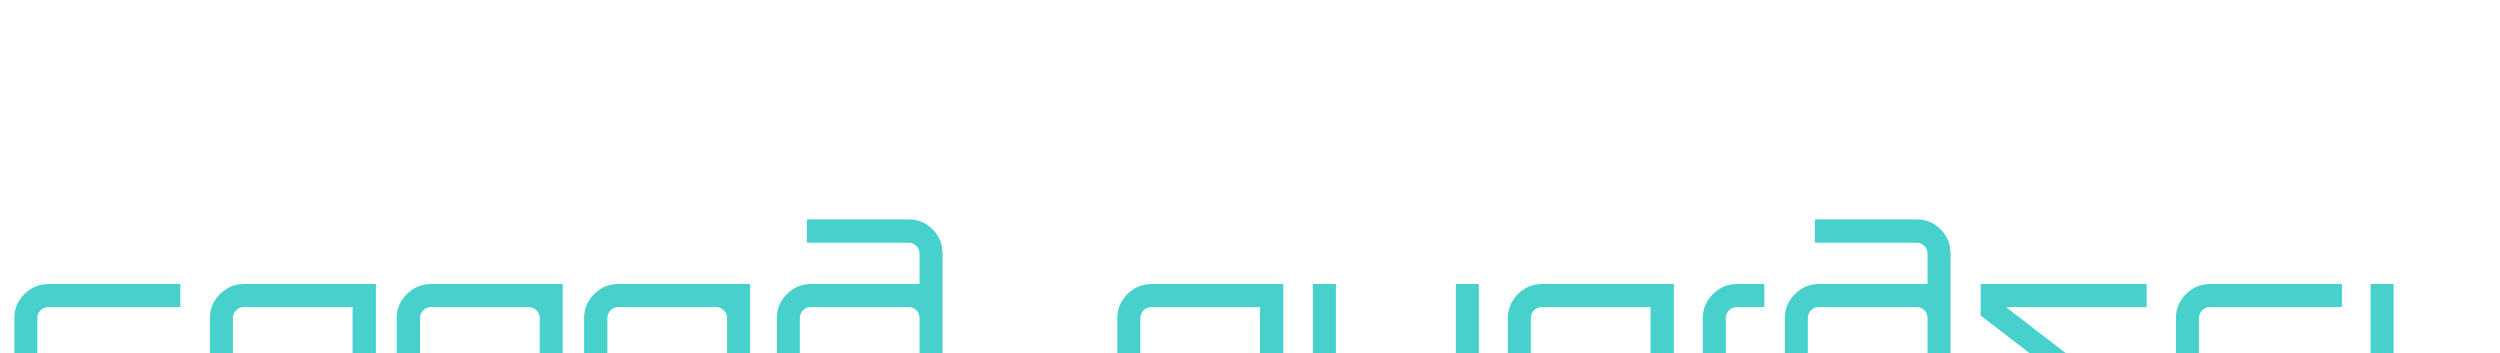
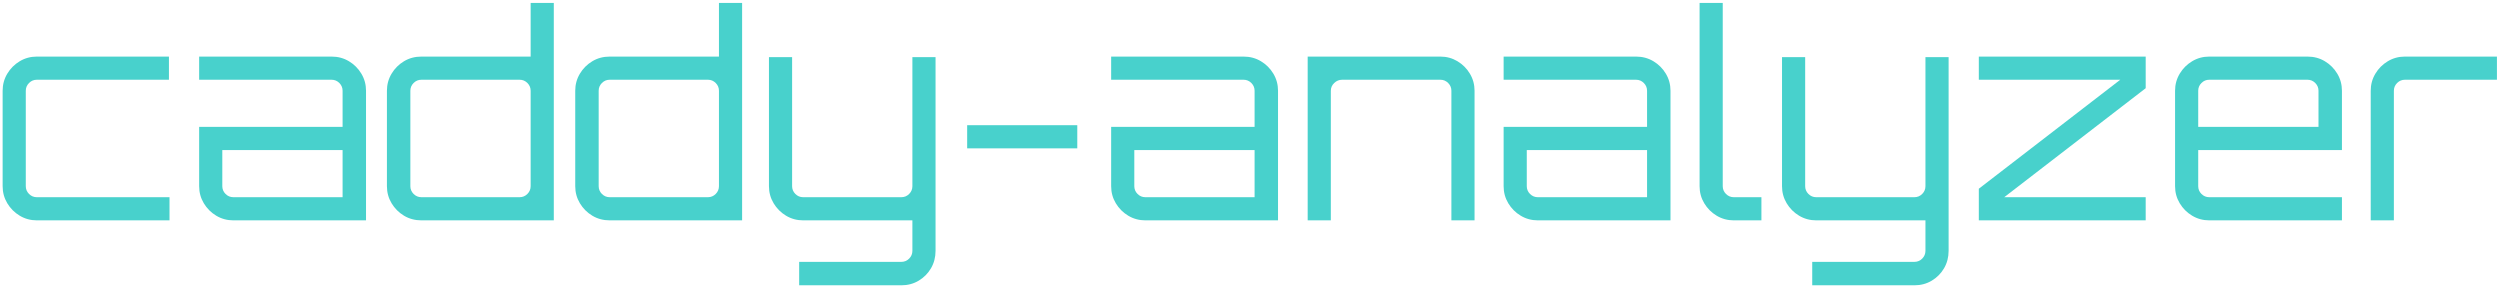
- <svg xmlns="http://www.w3.org/2000/svg" viewBox="0 0 640.7 90.3" width="640.7" height="90.3">
-   <g transform="translate(0,72.79)" fill="#48d1cc">
-     <path d="M172 0Q139 0 111.5 16.5Q84 33 67.5 60.5Q51 88 51 121V459Q51 492 67.5 519.5Q84 547 111.5 563.5Q139 580 172 580H640V498H172Q156 498 144.5 486.5Q133 475 133 459V121Q133 105 144.5 93.5Q156 82 172 82H642V0H172Z" transform="translate(0.00,0) scale(0.072)" />
-     <path d="M173 0Q140 0 112.5 16.5Q85 33 68.5 60.5Q52 88 52 121V331H560V459Q560 475 548.5 486.5Q537 498 521 498H52V580H521Q555 580 582.5 563.5Q610 547 626.5 519.5Q643 492 643 459V0ZM173 82H560V249H134V121Q134 105 145.5 93.5Q157 82 173 82Z" transform="translate(50.04,0) scale(0.072)" />
-     <path d="M145 0Q111 0 83.5 16.5Q56 33 39.5 60.5Q23 88 23 121V459Q23 492 39.5 519.5Q56 547 83.5 563.5Q111 580 145 580H532V770H614V0H145ZM145 82H493Q509 82 520.5 93.5Q532 105 532 121V459Q532 475 520.5 486.5Q509 498 493 498H145Q129 498 117.5 486.5Q106 475 106 459V121Q106 105 117.5 93.5Q129 82 145 82Z" transform="translate(100.01,0) scale(0.072)" />
-     <path d="M145 0Q111 0 83.5 16.5Q56 33 39.5 60.5Q23 88 23 121V459Q23 492 39.5 519.5Q56 547 83.5 563.5Q111 580 145 580H532V770H614V0H145ZM145 82H493Q509 82 520.5 93.5Q532 105 532 121V459Q532 475 520.5 486.5Q509 498 493 498H145Q129 498 117.5 486.5Q106 475 106 459V121Q106 105 117.5 93.5Q129 82 145 82Z" transform="translate(148.03,0) scale(0.072)" />
-     <path d="M149 -230V-147H511Q527 -147 538.5 -135.5Q550 -124 550 -108V0H163Q130 0 102.5 16.5Q75 33 58.5 60.5Q42 88 42 121V578H124V121Q124 105 135.5 93.5Q147 82 163 82H511Q527 82 538.5 93.5Q550 105 550 121V578H632V-108Q632 -142 616.0 -169.5Q600 -197 572.5 -213.5Q545 -230 511 -230Z" transform="translate(196.06,0) scale(0.072)" />
-     <path d="M59 255V337H449V255Z" transform="translate(245.38,0) scale(0.072)" />
-     <path d="M173 0Q140 0 112.5 16.5Q85 33 68.5 60.5Q52 88 52 121V331H560V459Q560 475 548.5 486.5Q537 498 521 498H52V580H521Q555 580 582.5 563.5Q610 547 626.5 519.5Q643 492 643 459V0ZM173 82H560V249H134V121Q134 105 145.5 93.5Q157 82 173 82Z" transform="translate(282.60,0) scale(0.072)" />
-     <path d="M54 0V580H524Q557 580 584.5 563.5Q612 547 628.5 519.5Q645 492 645 459V0H563V459Q563 475 551.5 486.5Q540 498 524 498H176Q160 498 148.0 486.5Q136 475 136 459V0Z" transform="translate(332.57,0) scale(0.072)" />
-     <path d="M173 0Q140 0 112.5 16.5Q85 33 68.5 60.5Q52 88 52 121V331H560V459Q560 475 548.5 486.5Q537 498 521 498H52V580H521Q555 580 582.5 563.5Q610 547 626.5 519.5Q643 492 643 459V0ZM173 82H560V249H134V121Q134 105 145.5 93.5Q157 82 173 82Z" transform="translate(382.68,0) scale(0.072)" />
-     <path d="M173 0Q140 0 112.5 16.5Q85 33 68.5 60.5Q52 88 52 121V770H134V121Q134 105 145.5 93.5Q157 82 173 82H271V0H173Z" transform="translate(432.65,0) scale(0.072)" />
-     <path d="M149 -230V-147H511Q527 -147 538.5 -135.5Q550 -124 550 -108V0H163Q130 0 102.5 16.5Q75 33 58.5 60.5Q42 88 42 121V578H124V121Q124 105 135.5 93.5Q147 82 163 82H511Q527 82 538.5 93.5Q550 105 550 121V578H632V-108Q632 -142 616.0 -169.5Q600 -197 572.5 -213.5Q545 -230 511 -230Z" transform="translate(454.39,0) scale(0.072)" />
-     <path d="M54 0V112L555 498H54V580H645V468L144 82H645V0Z" transform="translate(503.71,0) scale(0.072)" />
-     <path d="M172 0Q139 0 111.5 16.5Q84 33 67.5 60.5Q51 88 51 121V459Q51 492 67.5 519.5Q84 547 111.5 563.5Q139 580 172 580H520Q554 580 581.5 563.5Q609 547 625.5 519.5Q642 492 642 459V249H133V121Q133 105 144.5 93.5Q156 82 172 82H642V0H172ZM133 331H559V459Q559 475 547.5 486.5Q536 498 520 498H172Q156 498 144.5 486.5Q133 475 133 459Z" transform="translate(553.97,0) scale(0.072)" />
-     <path d="M52 0V459Q52 492 68.5 519.5Q85 547 112.5 563.5Q140 580 173 580H499V498H173Q157 498 145.5 486.5Q134 475 134 459V0Z" transform="translate(603.79,0) scale(0.072)" />
+ <svg xmlns="http://www.w3.org/2000/svg" viewBox="3.0 16.6 637.5 73.4" width="637.5" height="73.4">
+   <g fill="#48d1cc">
+     <path d="M172 0Q139 0 111.5 16.5Q84 33 67.5 60.5Q51 88 51 121V459Q51 492 67.5 519.5Q84 547 111.5 563.5Q139 580 172 580H640V498H172Q156 498 144.5 486.5Q133 475 133 459V121Q133 105 144.5 93.5Q156 82 172 82H642V0H172Z" transform="translate(0.00,72.79) scale(0.072,-0.072)" />
+     <path d="M173 0Q140 0 112.5 16.5Q85 33 68.5 60.5Q52 88 52 121V331H560V459Q560 475 548.5 486.5Q537 498 521 498H52V580H521Q555 580 582.5 563.5Q610 547 626.5 519.5Q643 492 643 459V0ZM173 82H560V249H134V121Q134 105 145.5 93.5Q157 82 173 82Z" transform="translate(50.04,72.79) scale(0.072,-0.072)" />
+     <path d="M145 0Q111 0 83.5 16.5Q56 33 39.5 60.5Q23 88 23 121V459Q23 492 39.5 519.5Q56 547 83.5 563.5Q111 580 145 580H532V770H614V0H145ZM145 82H493Q509 82 520.5 93.5Q532 105 532 121V459Q532 475 520.5 486.5Q509 498 493 498H145Q129 498 117.5 486.5Q106 475 106 459V121Q106 105 117.5 93.5Q129 82 145 82Z" transform="translate(100.01,72.79) scale(0.072,-0.072)" />
+     <path d="M145 0Q111 0 83.5 16.5Q56 33 39.5 60.5Q23 88 23 121V459Q23 492 39.5 519.5Q56 547 83.5 563.5Q111 580 145 580H532V770H614V0H145ZM145 82H493Q509 82 520.5 93.5Q532 105 532 121V459Q532 475 520.5 486.5Q509 498 493 498H145Q129 498 117.5 486.5Q106 475 106 459V121Q106 105 117.5 93.5Q129 82 145 82Z" transform="translate(148.03,72.79) scale(0.072,-0.072)" />
+     <path d="M149 -230V-147H511Q527 -147 538.5 -135.5Q550 -124 550 -108V0H163Q130 0 102.5 16.5Q75 33 58.5 60.5Q42 88 42 121V578H124V121Q124 105 135.5 93.5Q147 82 163 82H511Q527 82 538.5 93.5Q550 105 550 121V578H632V-108Q632 -142 616.0 -169.5Q600 -197 572.5 -213.5Q545 -230 511 -230Z" transform="translate(196.06,72.79) scale(0.072,-0.072)" />
+     <path d="M59 255V337H449V255Z" transform="translate(245.38,72.79) scale(0.072,-0.072)" />
+     <path d="M173 0Q140 0 112.5 16.5Q85 33 68.5 60.5Q52 88 52 121V331H560V459Q560 475 548.5 486.5Q537 498 521 498H52V580H521Q555 580 582.5 563.5Q610 547 626.5 519.5Q643 492 643 459V0ZM173 82H560V249H134V121Q134 105 145.5 93.5Q157 82 173 82Z" transform="translate(282.60,72.79) scale(0.072,-0.072)" />
+     <path d="M54 0V580H524Q557 580 584.5 563.5Q612 547 628.5 519.5Q645 492 645 459V0H563V459Q563 475 551.5 486.5Q540 498 524 498H176Q160 498 148.0 486.5Q136 475 136 459V0Z" transform="translate(332.57,72.79) scale(0.072,-0.072)" />
+     <path d="M173 0Q140 0 112.5 16.5Q85 33 68.5 60.5Q52 88 52 121V331H560V459Q560 475 548.5 486.5Q537 498 521 498H52V580H521Q555 580 582.5 563.5Q610 547 626.5 519.5Q643 492 643 459V0ZM173 82H560V249H134V121Q134 105 145.5 93.5Q157 82 173 82Z" transform="translate(382.68,72.79) scale(0.072,-0.072)" />
+     <path d="M173 0Q140 0 112.5 16.5Q85 33 68.5 60.5Q52 88 52 121V770H134V121Q134 105 145.5 93.5Q157 82 173 82H271V0H173Z" transform="translate(432.65,72.79) scale(0.072,-0.072)" />
+     <path d="M149 -230V-147H511Q527 -147 538.5 -135.5Q550 -124 550 -108V0H163Q130 0 102.5 16.5Q75 33 58.5 60.5Q42 88 42 121V578H124V121Q124 105 135.5 93.5Q147 82 163 82H511Q527 82 538.5 93.5Q550 105 550 121V578H632V-108Q632 -142 616.0 -169.5Q600 -197 572.5 -213.5Q545 -230 511 -230Z" transform="translate(454.39,72.79) scale(0.072,-0.072)" />
+     <path d="M54 0V112L555 498H54V580H645V468L144 82H645V0Z" transform="translate(503.71,72.79) scale(0.072,-0.072)" />
+     <path d="M172 0Q139 0 111.5 16.5Q84 33 67.5 60.5Q51 88 51 121V459Q51 492 67.5 519.5Q84 547 111.5 563.5Q139 580 172 580H520Q554 580 581.5 563.5Q609 547 625.5 519.5Q642 492 642 459V249H133V121Q133 105 144.5 93.5Q156 82 172 82H642V0H172ZM133 331H559V459Q559 475 547.5 486.5Q536 498 520 498H172Q156 498 144.5 486.5Q133 475 133 459Z" transform="translate(553.97,72.79) scale(0.072,-0.072)" />
+     <path d="M52 0V459Q52 492 68.5 519.5Q85 547 112.5 563.5Q140 580 173 580H499V498H173Q157 498 145.5 486.5Q134 475 134 459V0Z" transform="translate(603.79,72.79) scale(0.072,-0.072)" />
  </g>
</svg>
